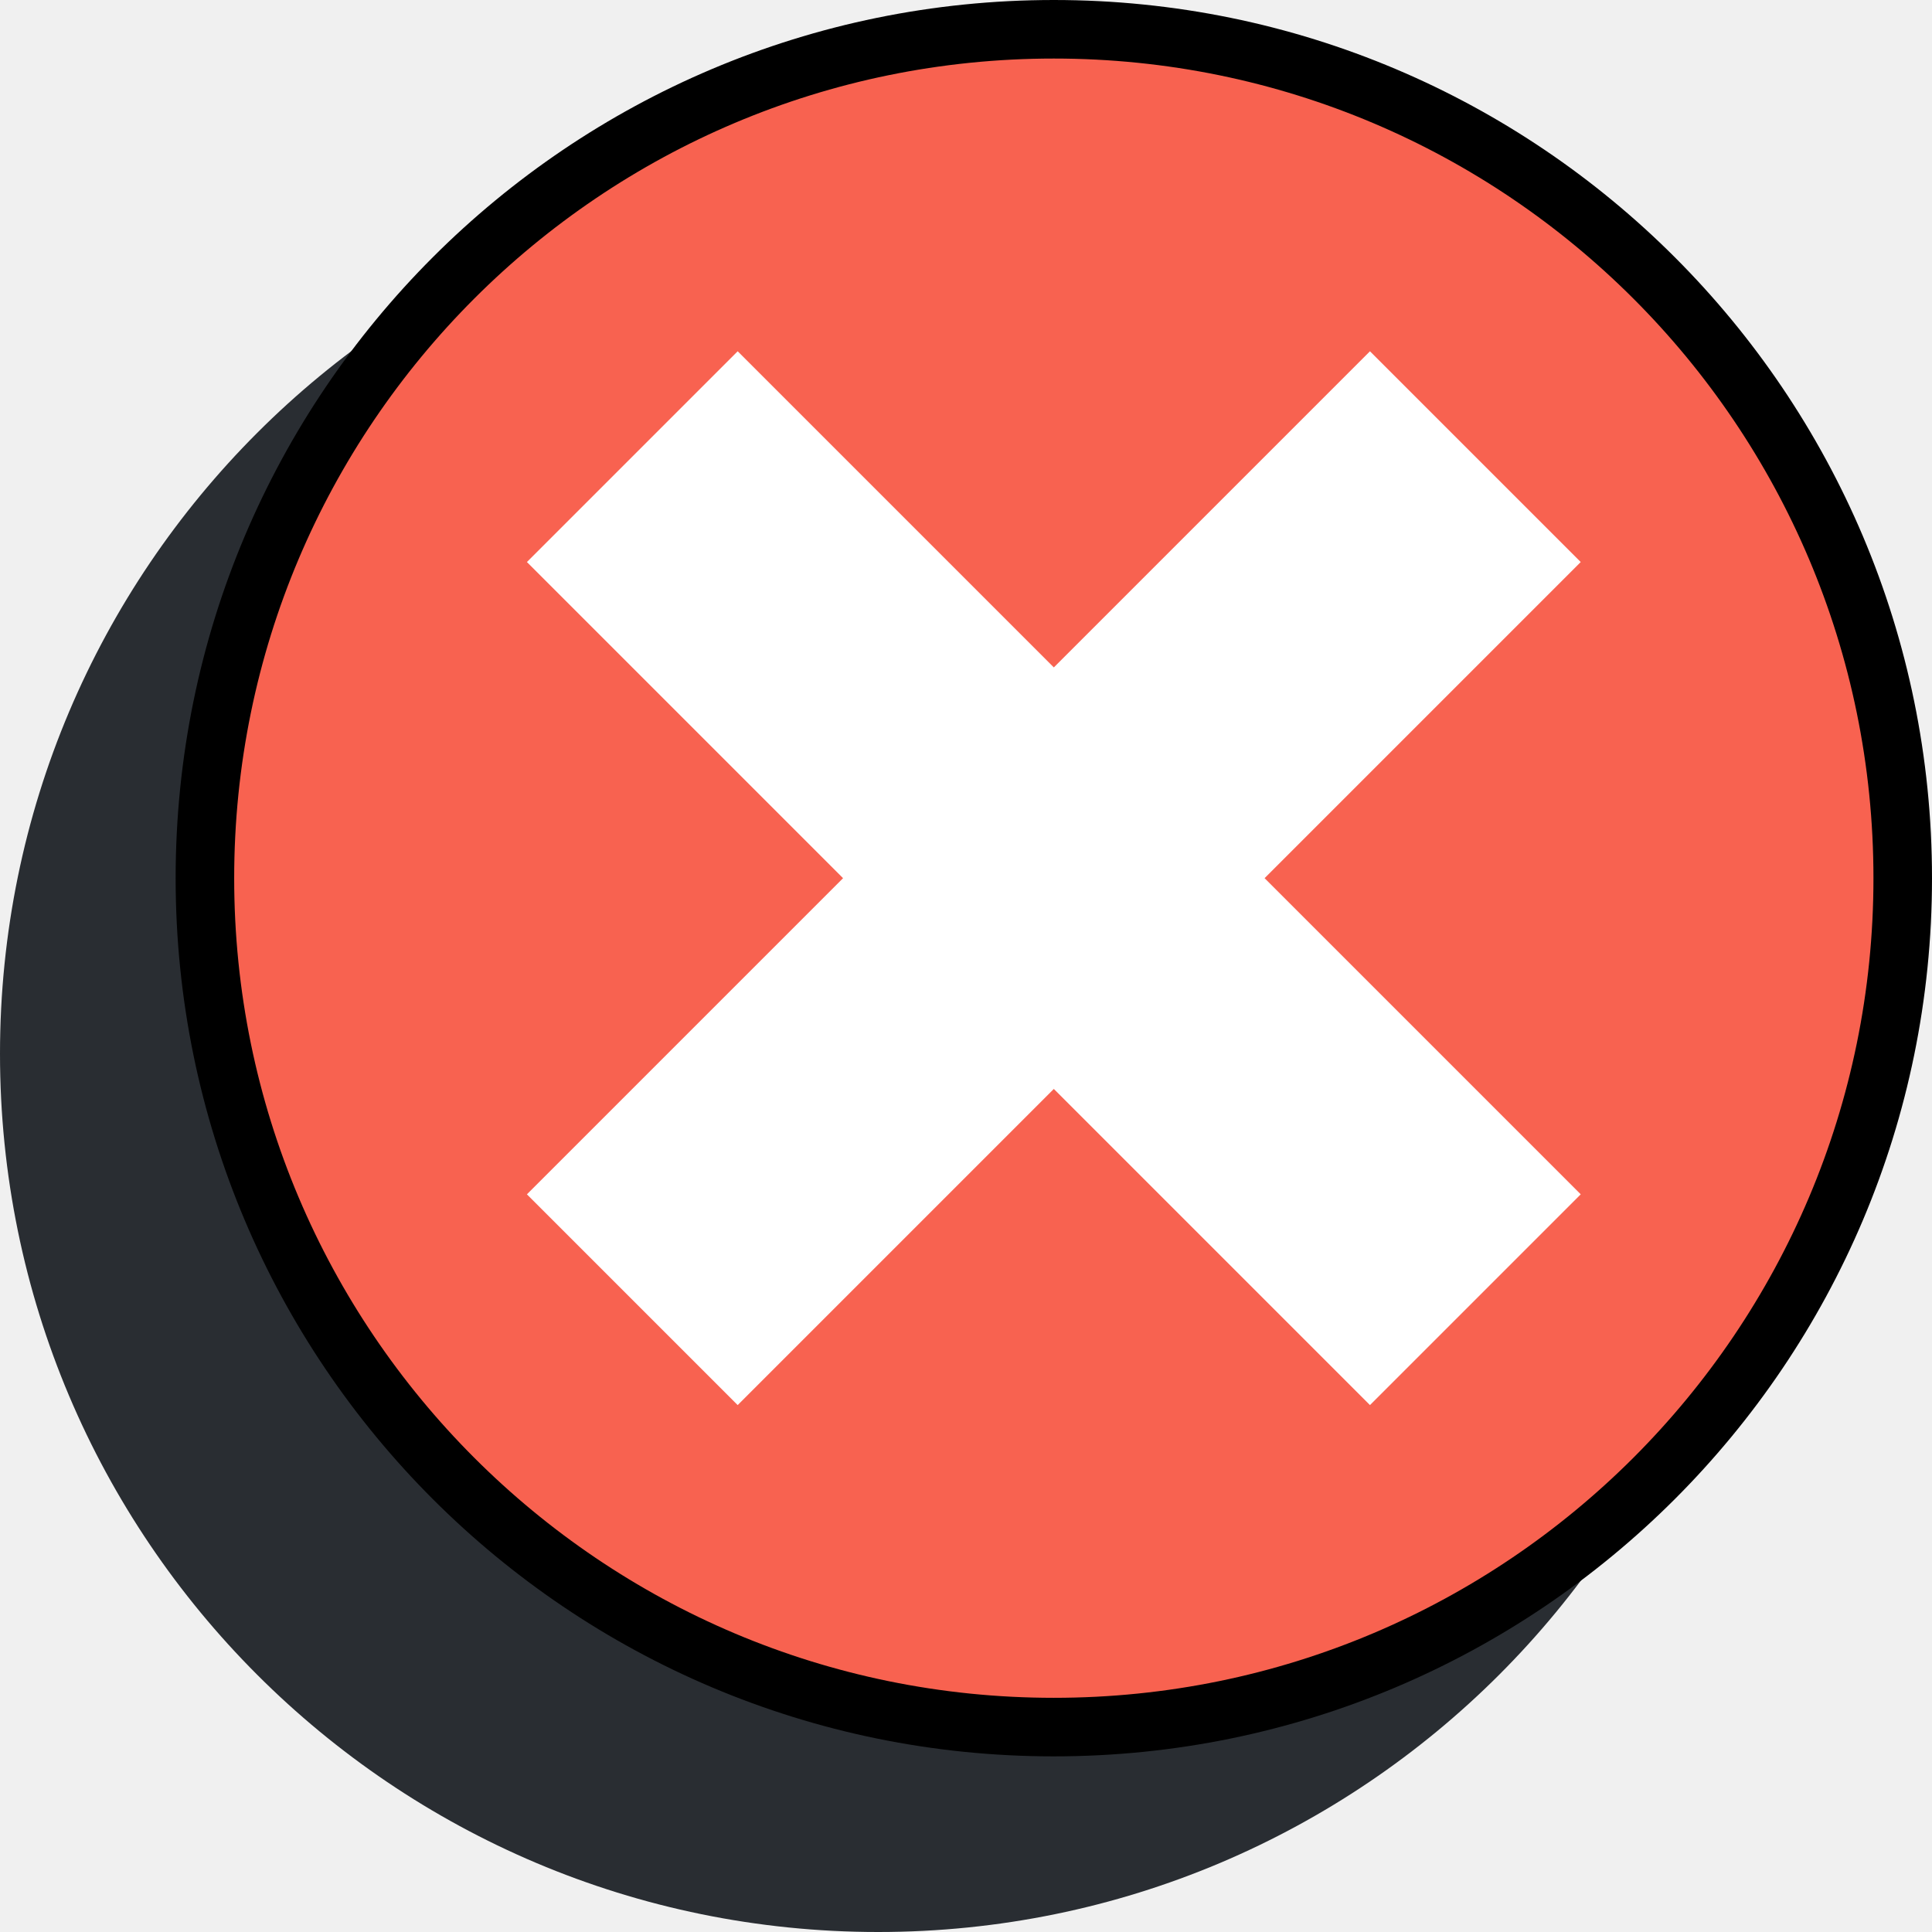
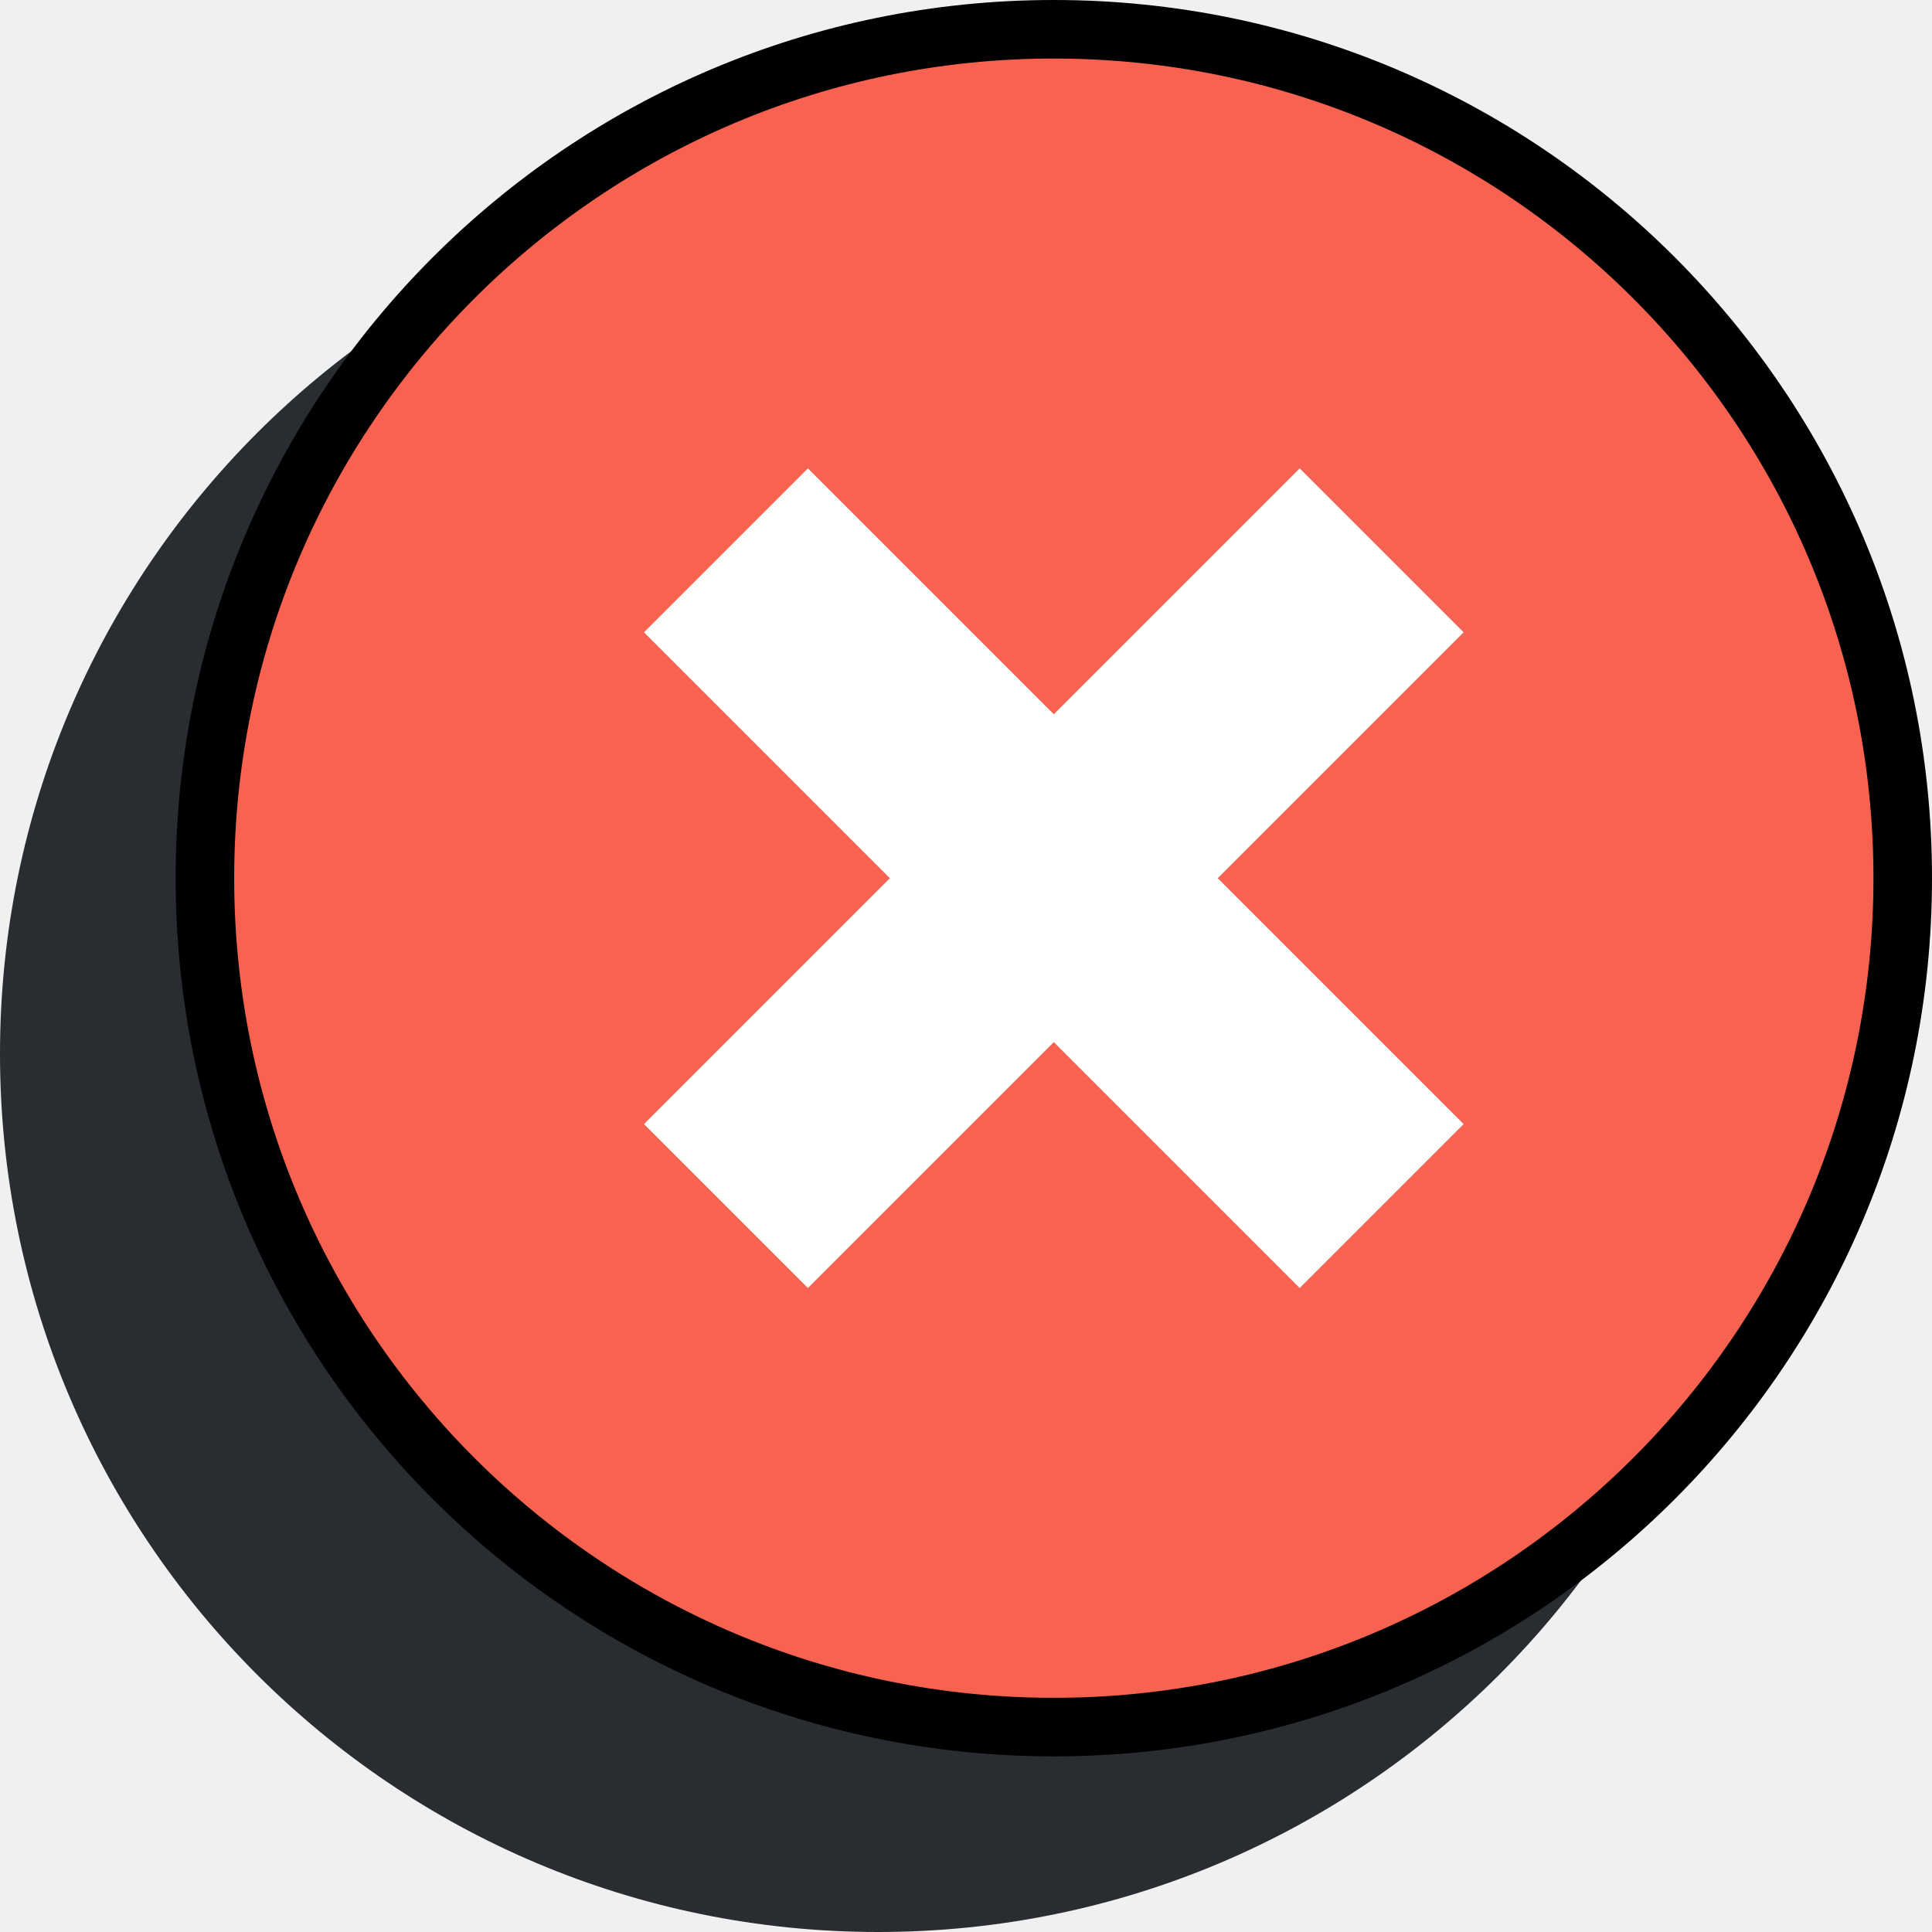
<svg xmlns="http://www.w3.org/2000/svg" width="33" height="33" viewBox="0 0 33 33" fill="none">
  <circle cx="15" cy="18" r="15" fill="#292D32" />
  <circle cx="18" cy="15" r="14.5" fill="#F86250" stroke="black" />
-   <g clip-path="url(#clip0_89_60)">
-     <path d="M27 20.4L23.4 24L18 18.6L12.6 24L9 20.4L14.4 15L9 9.6L12.6 6L18 11.4L23.4 6L27 9.6L21.6 15L27 20.4Z" fill="white" />
-   </g>
-   <defs>
-     <clipPath id="clip0_89_60">
-       <rect width="18" height="18" fill="white" transform="matrix(1 0 0 -1 9 24)" />
-     </clipPath>
-   </defs>
+   <path d="M25 19.2L22.2 22L18 17.8L13.8 22L11 19.2L15.2 15L11 10.8L13.8 8L18 12.2L22.2 8L25 10.8L20.8 15L25 19.2Z" fill="white" />
</svg>
